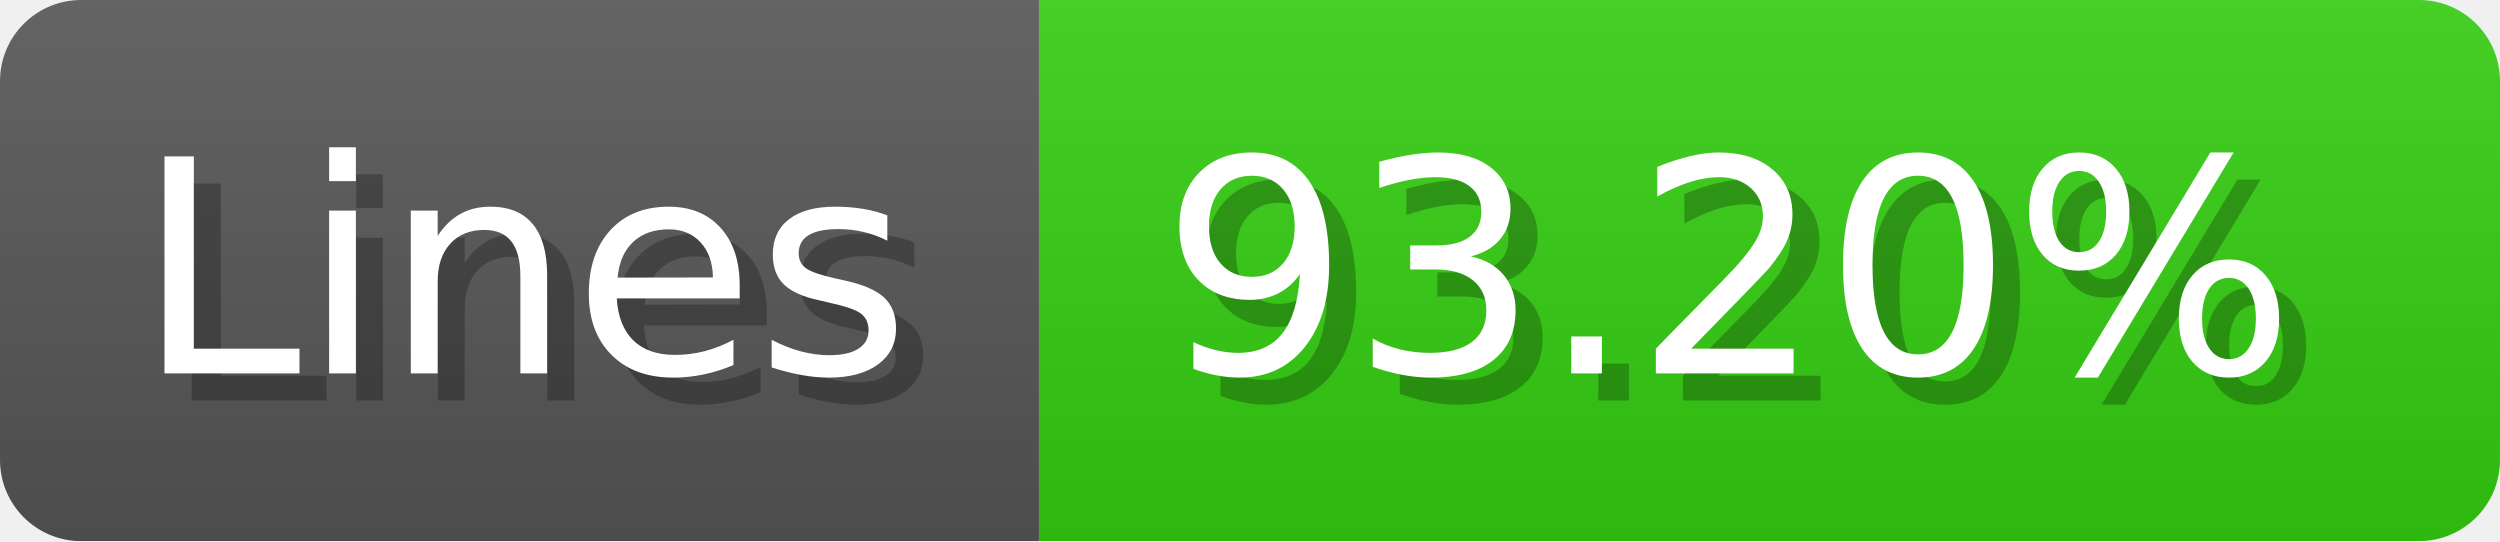
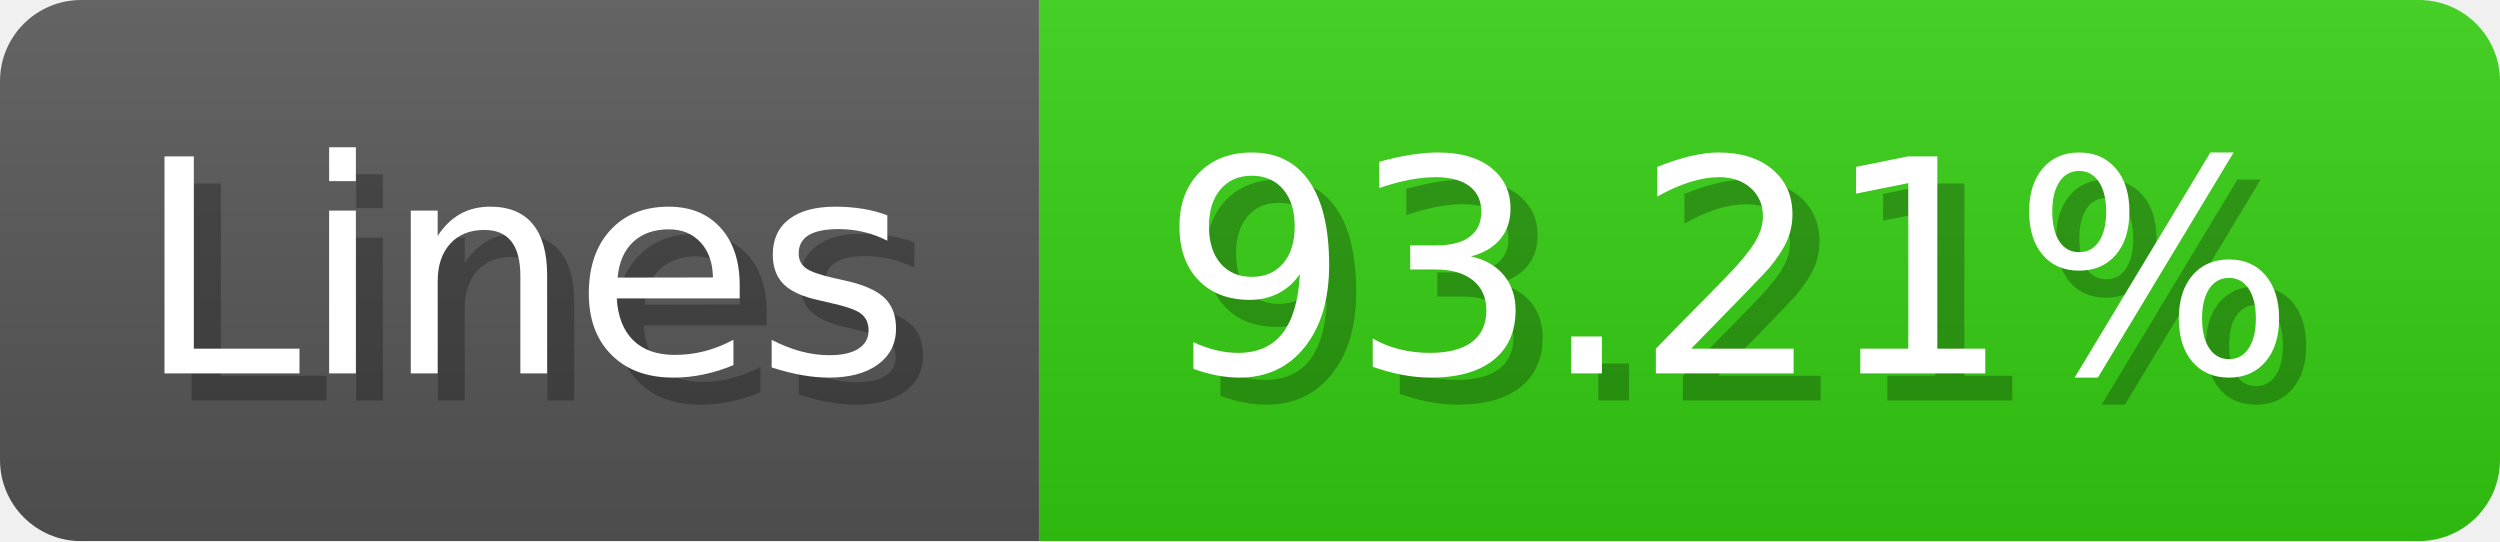
- <svg xmlns="http://www.w3.org/2000/svg" width="92.4" height="20" viewBox="0 0 924 200" role="img" aria-label="Lines: 93.20%">
+ <svg xmlns="http://www.w3.org/2000/svg" width="92.4" height="20" viewBox="0 0 924 200" role="img" aria-label="Lines: 93.21%">
  <linearGradient id="a" x2="0" y2="100%">
    <stop offset="0" stop-opacity=".1" stop-color="#EEE" />
    <stop offset="1" stop-opacity=".1" />
  </linearGradient>
  <mask id="m">
    <rect width="924" height="200" rx="30" fill="#FFF" />
  </mask>
  <g mask="url(#m)">
    <rect width="384" height="200" fill="#555" />
    <rect width="540" height="200" fill="#3C1" x="384" />
    <rect width="924" height="200" fill="url(#a)" />
  </g>
  <g aria-hidden="true" fill="#fff" text-anchor="start" font-family="Verdana,DejaVu Sans,sans-serif" font-size="110">
    <text x="60" y="148" textLength="284" fill="#000" opacity="0.25">Lines</text>
    <text x="50" y="138" textLength="284">Lines</text>
-     <text x="439" y="148" textLength="440" fill="#000" opacity="0.25">93.20%</text>
-     <text x="429" y="138" textLength="440">93.20%</text>
+     <text x="439" y="148" textLength="440" fill="#000" opacity="0.25">93.21%</text>
+     <text x="429" y="138" textLength="440">93.21%</text>
  </g>
</svg>
